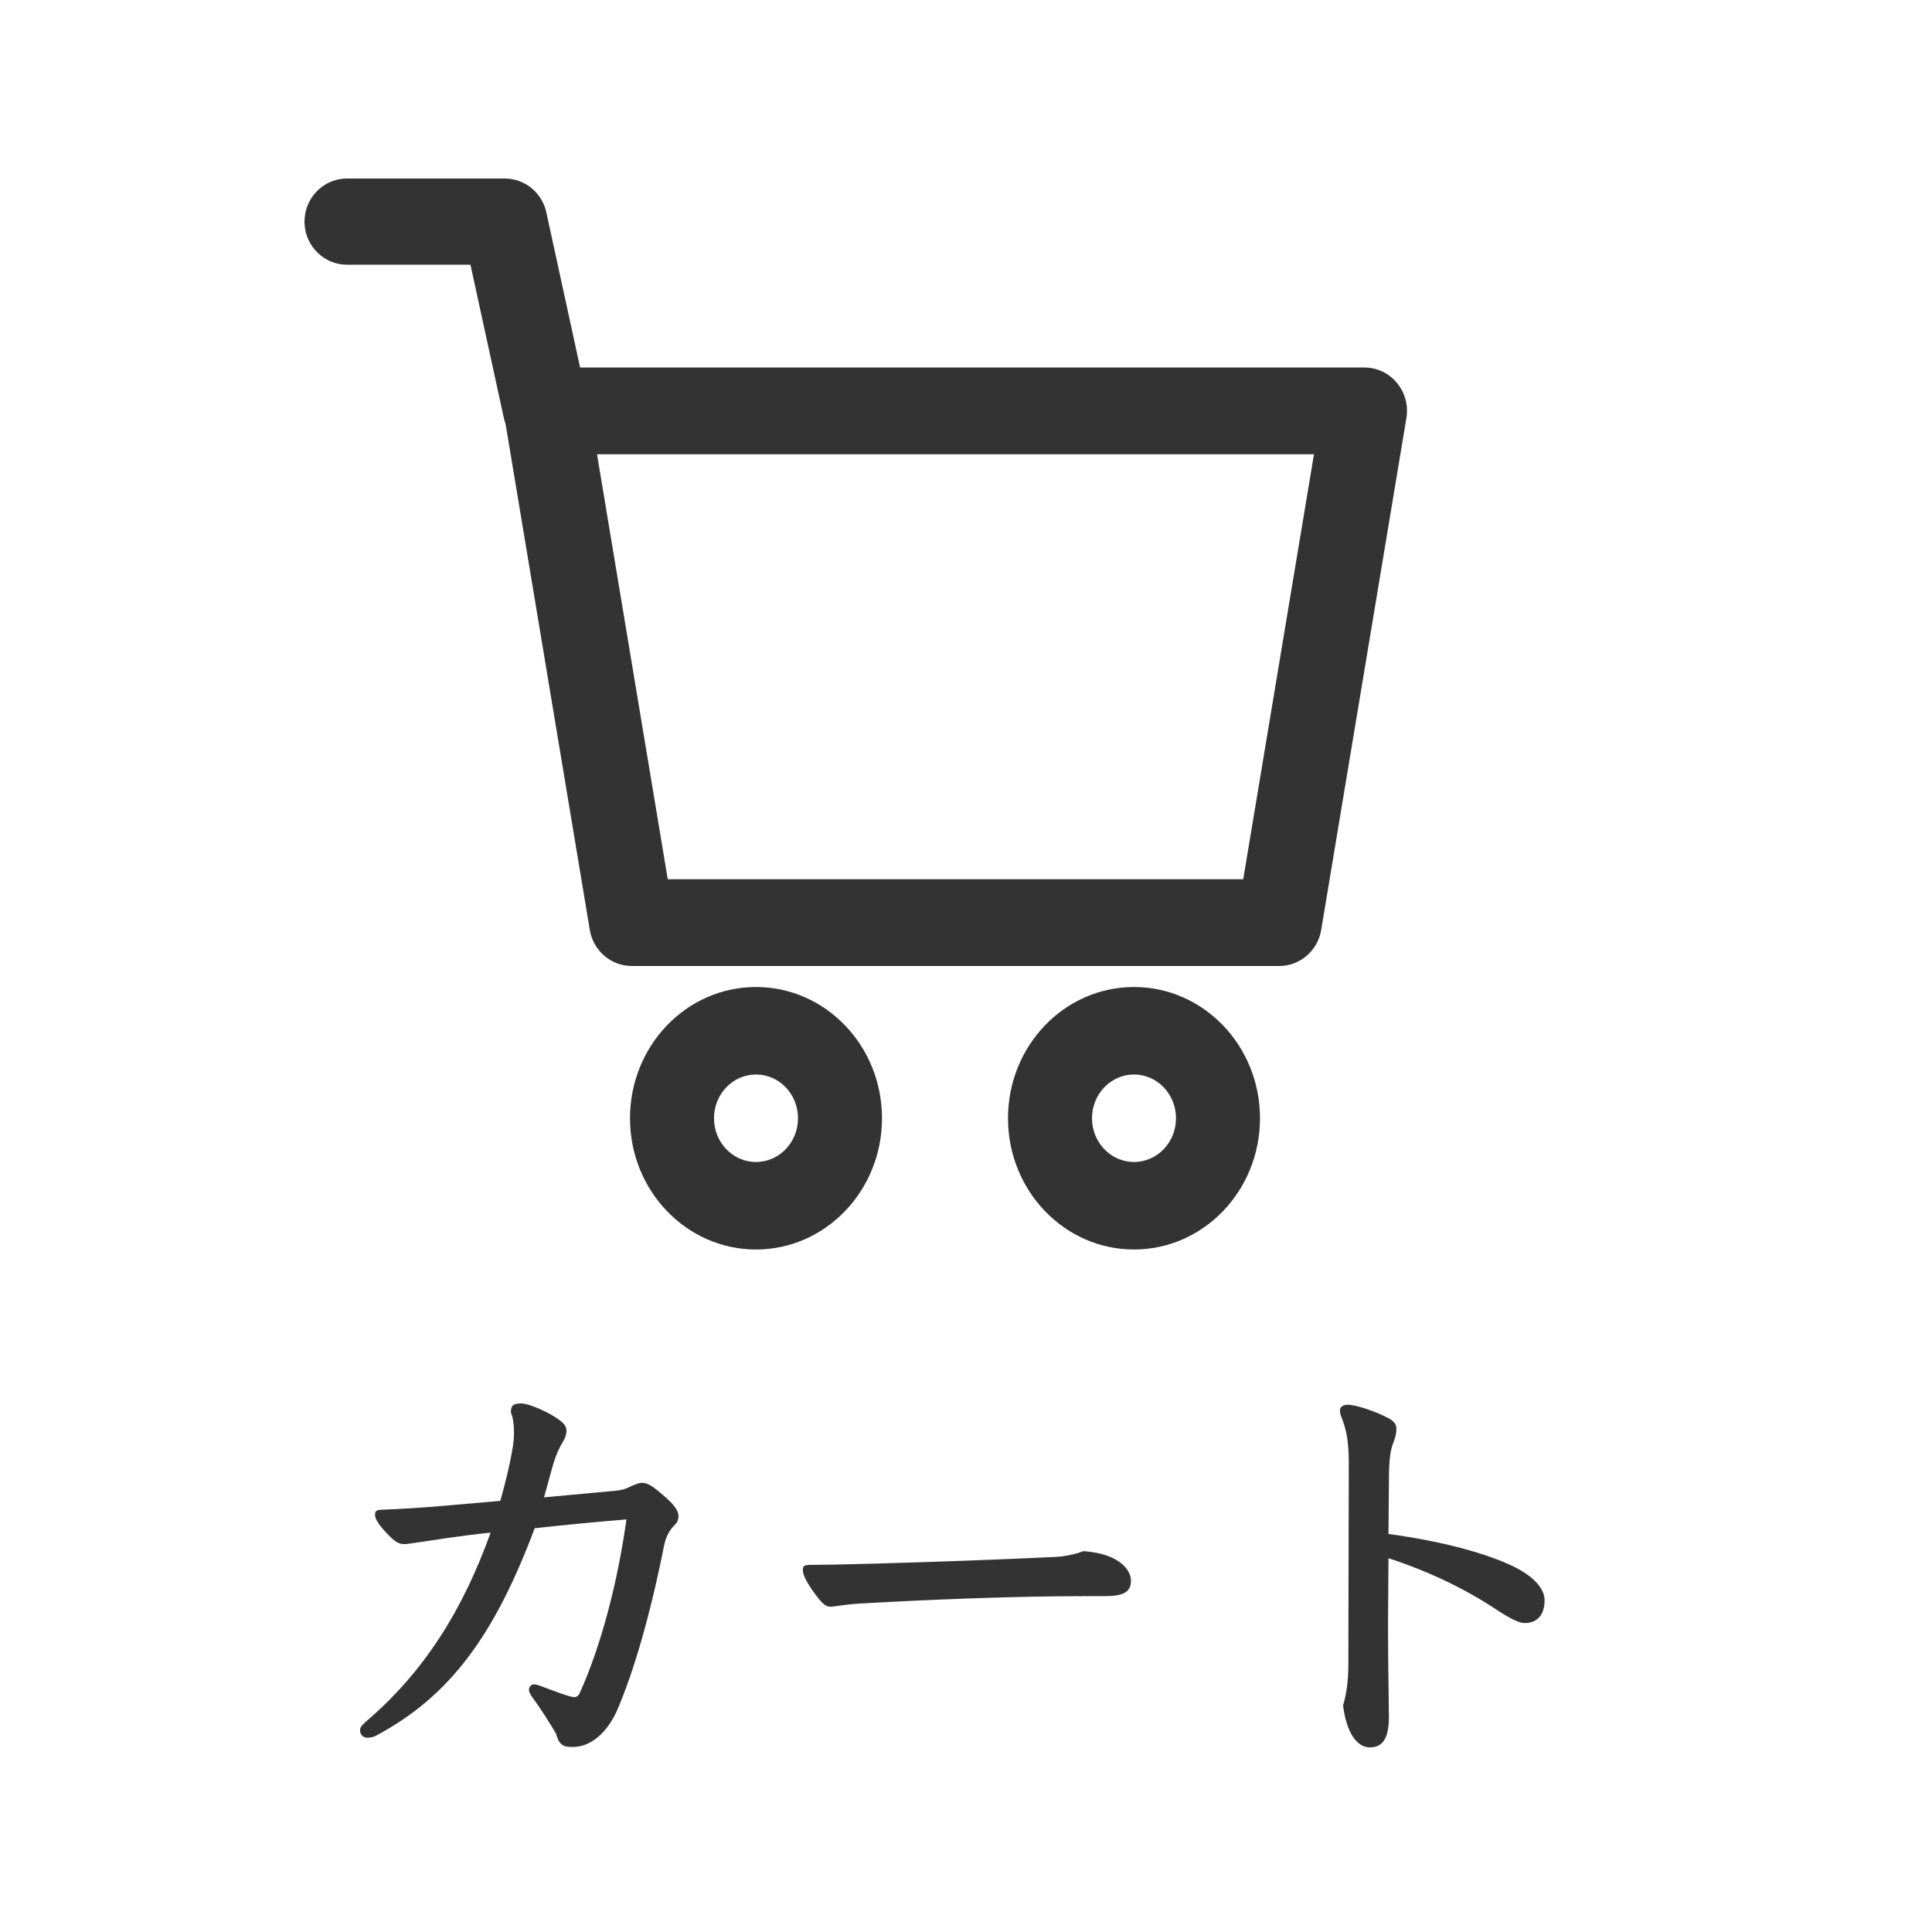
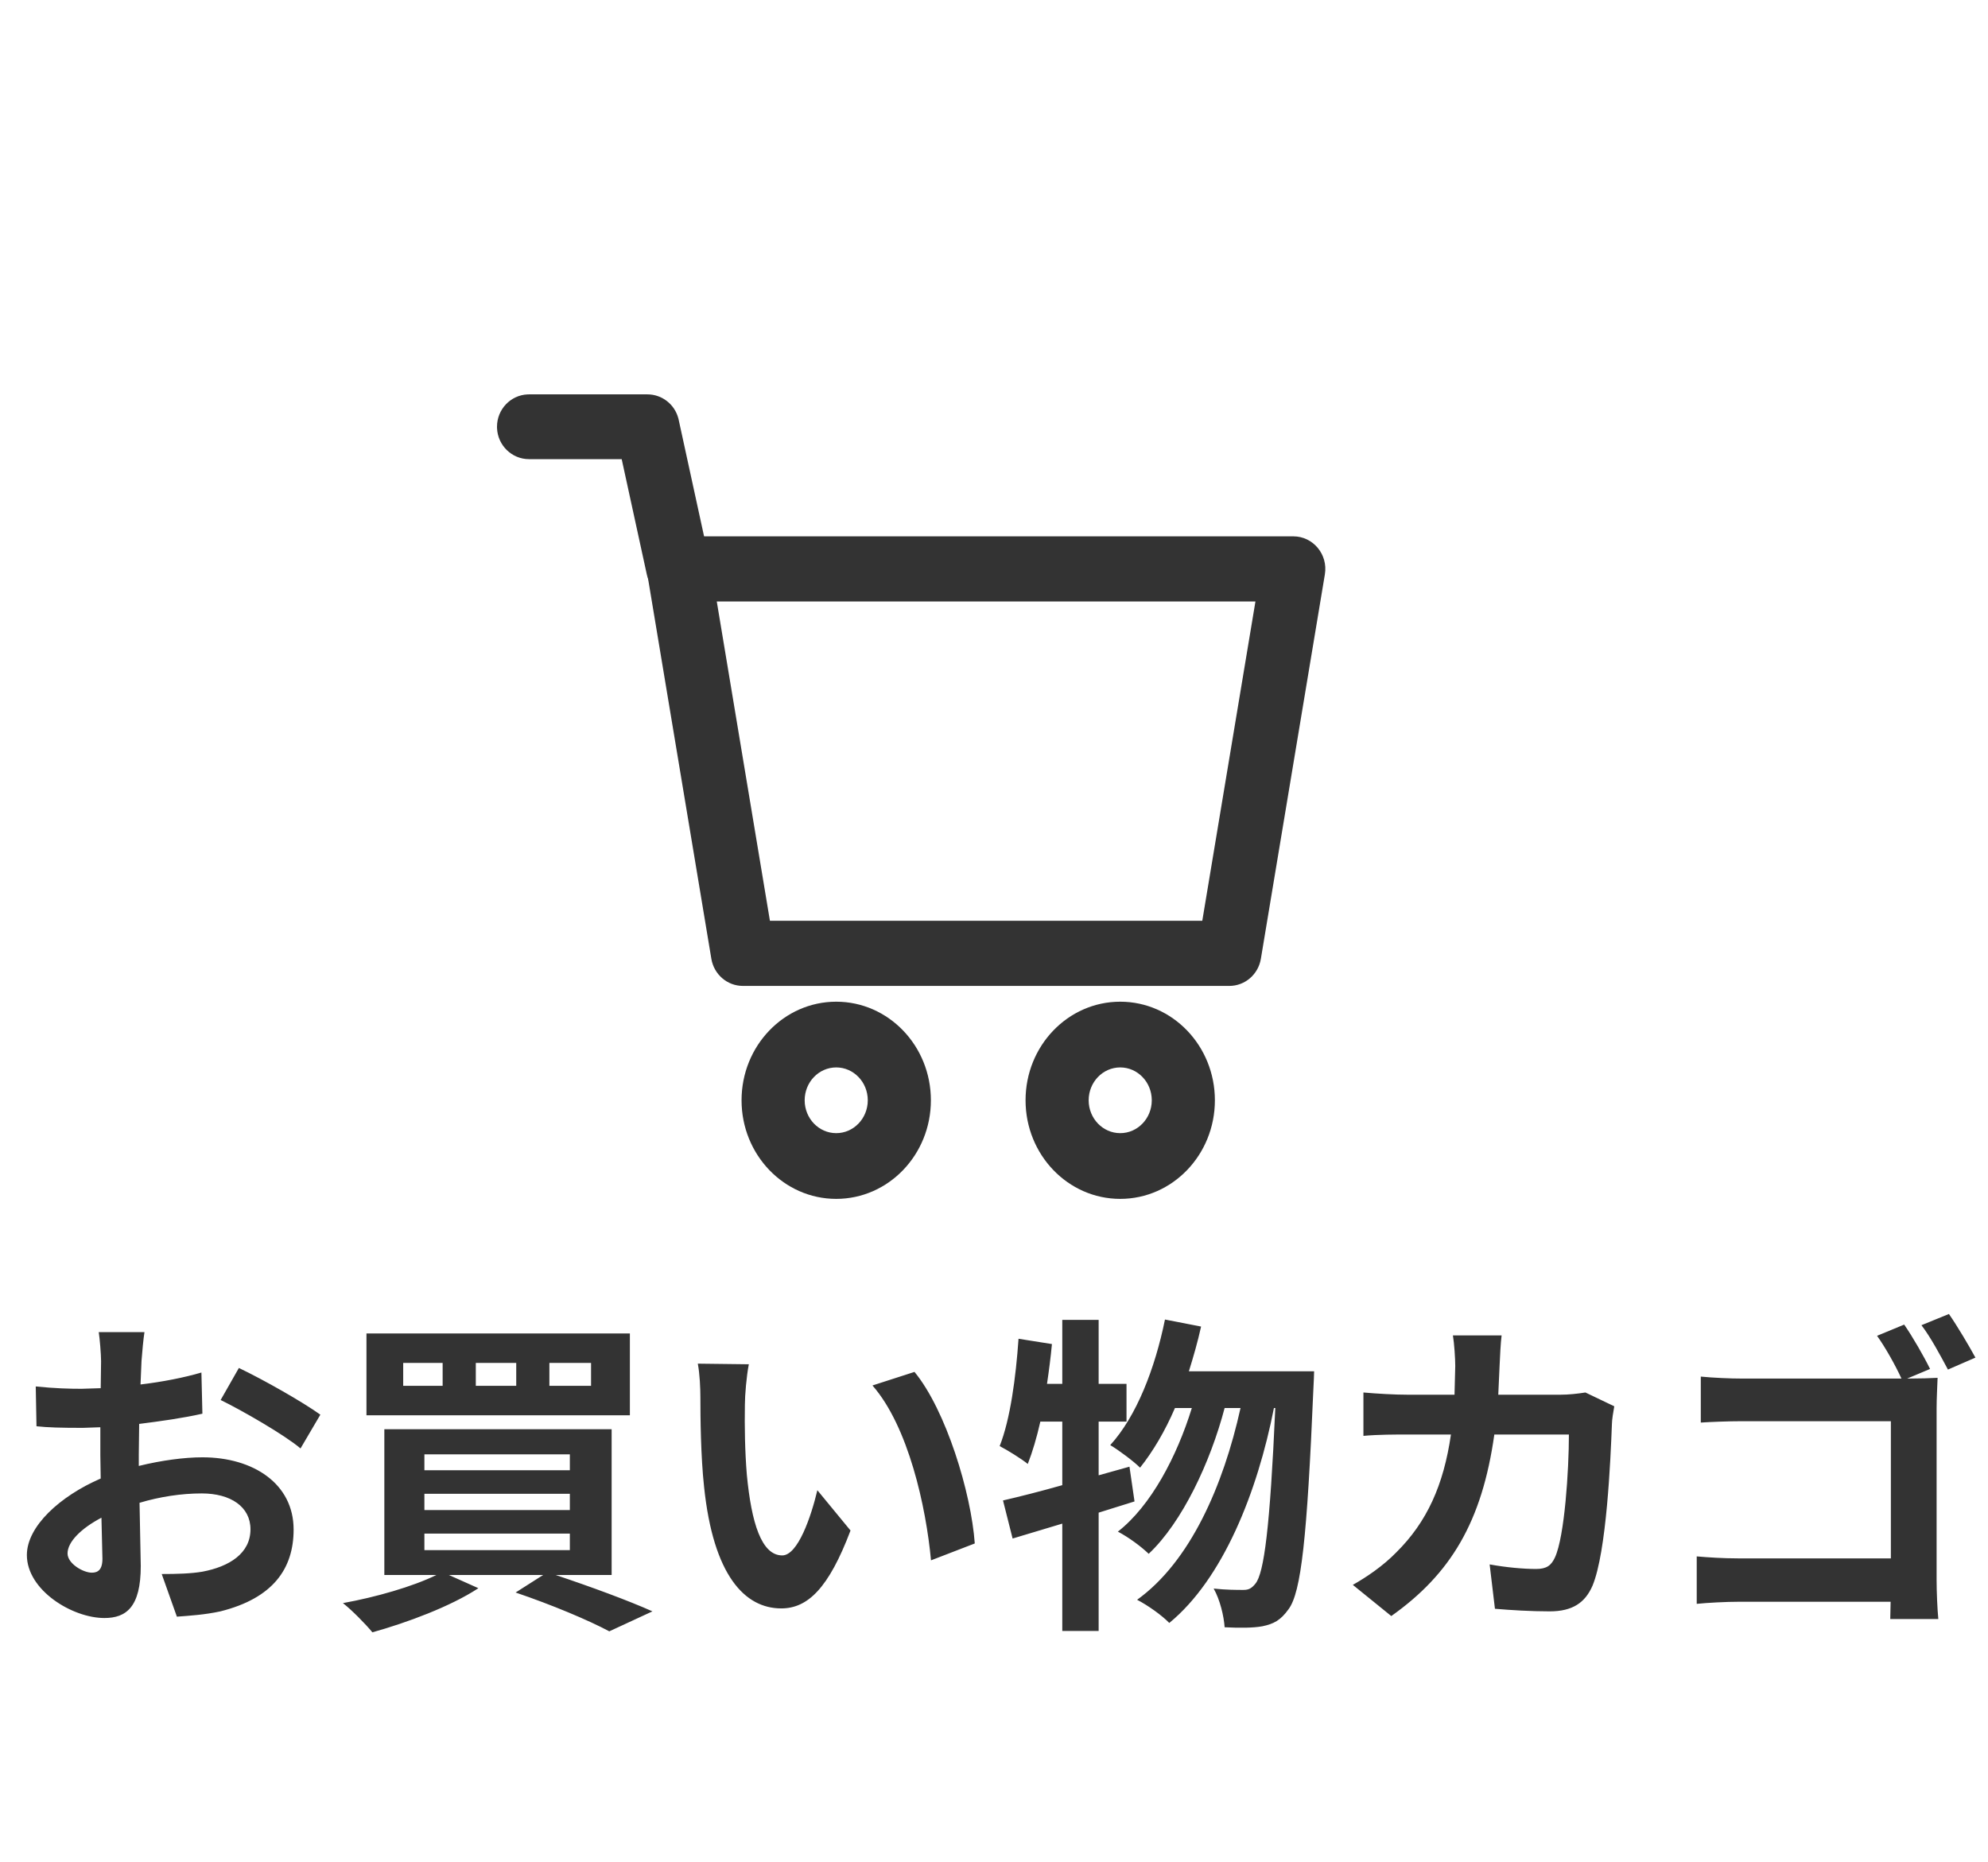
- <svg xmlns="http://www.w3.org/2000/svg" width="184" height="184" viewBox="0 0 184 184">
-   <g fill="none" fill-rule="evenodd" transform="translate(-26 -33)">
-     <circle cx="118" cy="118" r="118" />
-     <path fill="#333" fill-rule="nonzero" d="M80.578,199.378 C82.216,199.378 83.854,198.076 84.862,195.682 C86.332,192.196 87.886,187.03 89.23,180.268 C89.398,179.47 89.65,178.84 90.28,178.21 C90.532,177.958 90.616,177.706 90.616,177.412 C90.616,176.992 90.364,176.614 90.112,176.32 C89.734,175.858 88.6,174.892 88.096,174.556 C87.718,174.304 87.382,174.22 87.172,174.22 C86.878,174.22 86.542,174.346 86.08,174.556 C85.618,174.808 85.156,174.934 84.61,174.976 C82.384,175.186 80.032,175.396 77.806,175.606 C78.142,174.472 78.352,173.59 78.688,172.456 C78.94,171.574 79.276,170.86 79.612,170.314 C79.864,169.894 79.948,169.558 79.948,169.264 C79.948,168.928 79.822,168.676 79.402,168.34 C78.478,167.584 76.42,166.66 75.622,166.66 C74.866,166.66 74.656,166.87 74.656,167.5 C74.866,168.088 74.95,168.634 74.95,169.348 C74.95,169.726 74.95,170.104 74.824,170.902 C74.614,172.204 74.194,174.01 73.648,175.942 C70.078,176.236 66.172,176.656 62.35,176.782 C61.804,176.824 61.72,176.908 61.72,177.286 C61.72,177.79 62.35,178.546 63.148,179.344 C63.82,180.016 64.156,180.058 64.618,180.058 C64.702,180.058 65.248,179.974 65.836,179.89 C67.6,179.638 69.826,179.26 72.724,178.966 C70.12,186.232 66.466,192.154 60.922,196.9 C60.46,197.32 60.292,197.488 60.292,197.782 C60.292,198.202 60.586,198.496 60.964,198.496 C61.384,198.496 61.594,198.412 61.846,198.286 C68.818,194.548 73.06,188.836 76.924,178.546 C79.948,178.21 82.678,177.958 85.66,177.706 C84.82,183.754 83.224,189.802 81.208,194.254 C81.082,194.506 80.914,194.632 80.662,194.632 C80.284,194.632 78.52,193.96 77.638,193.624 C77.176,193.456 77.008,193.414 76.84,193.414 C76.546,193.414 76.378,193.708 76.378,193.918 C76.378,194.086 76.462,194.296 76.63,194.548 C77.638,195.934 78.226,196.9 78.94,198.076 C79.276,199.252 79.654,199.378 80.578,199.378 Z M105.19,186.022 C106.156,185.896 106.954,185.77 107.752,185.728 C114.262,185.35 122.452,185.014 129.466,185.014 L131.146,185.014 C132.994,185.014 133.708,184.636 133.708,183.544 C133.708,182.368 132.364,180.94 129.172,180.73 C128.416,181.024 127.408,181.234 126.568,181.276 C121.36,181.528 115.438,181.738 109.684,181.906 C107.668,181.948 105.358,182.032 103.342,182.032 C102.586,182.032 102.46,182.116 102.46,182.536 C102.46,183.04 102.922,183.922 103.972,185.266 C104.56,185.98 104.812,186.022 105.19,186.022 Z M156.472,199.42 C157.69,199.42 158.278,198.538 158.278,196.522 C158.236,193.414 158.194,190.39 158.194,187.492 C158.194,185.434 158.236,183.376 158.236,181.402 C161.974,182.62 165.46,184.258 168.61,186.358 C170.08,187.324 170.794,187.576 171.214,187.576 C172.348,187.576 173.104,186.862 173.104,185.392 C173.104,184.384 172.18,183.166 170.08,182.158 C167.812,181.066 163.822,179.848 158.236,179.092 L158.278,174.052 C158.278,171.868 158.446,171.028 158.698,170.398 C158.908,169.852 158.992,169.516 158.992,169.054 C158.992,168.676 158.782,168.34 158.194,168.046 C157.186,167.5 155.212,166.786 154.372,166.786 C153.952,166.786 153.616,166.954 153.616,167.332 C153.616,167.542 153.658,167.752 153.784,168.046 C154.162,169.012 154.456,170.02 154.456,172.414 C154.456,179.05 154.414,185.56 154.414,191.482 C154.414,193.078 154.246,194.296 153.91,195.43 C154.246,198.076 155.254,199.42 156.472,199.42 Z" />
-     <g fill-rule="nonzero" transform="translate(54.734 49.343)">
+ <svg xmlns="http://www.w3.org/2000/svg" width="252" height="236" viewBox="0 0 252 236">
+   <g fill="none" fill-rule="evenodd">
+     <circle cx="126" cy="118" r="118" />
+     <text fill="#333" font-family="YuKyo_Yoko-Bold, YuKyokasho Yoko" font-size="42" font-weight="bold">
+       <tspan x="0" y="203">お買い物カゴ</tspan>
+     </text>
+     <g fill-rule="nonzero" transform="translate(62.734 49.343)">
      <path fill="#333" d="M43.266 77.657C36.638 77.657 31.266 83.253 31.266 90.157 31.266 97.06 36.638 102.657 43.266 102.657 49.893 102.657 55.266 97.06 55.266 90.157 55.266 83.253 49.893 77.657 43.266 77.657zM43.266 85.99C45.475 85.99 47.266 87.855 47.266 90.157 47.266 92.458 45.475 94.323 43.266 94.323 41.057 94.323 39.266 92.458 39.266 90.157 39.266 87.855 41.057 85.99 43.266 85.99zM79.266 77.657C72.638 77.657 67.266 83.253 67.266 90.157 67.266 97.06 72.638 102.657 79.266 102.657 85.893 102.657 91.266 97.06 91.266 90.157 91.266 83.253 85.893 77.657 79.266 77.657zM79.266 85.99C81.475 85.99 83.266 87.855 83.266 90.157 83.266 92.458 81.475 94.323 79.266 94.323 77.057 94.323 75.266 92.458 75.266 90.157 75.266 87.855 77.057 85.99 79.266 85.99zM101.208 18.657L23.323 18.657C20.812 18.657 18.904 20.956 19.324 23.477L27.437 72.216C27.767 74.203 29.457 75.657 31.436 75.657L93.095 75.657C95.074 75.657 96.764 74.203 97.095 72.216L105.208 23.477C105.627 20.956 103.719 18.657 101.208 18.657zM96.406 26.918L89.668 67.396 34.862 67.396 28.125 26.918 96.406 26.918z" />
      <polygon points="99.266 26.657 92.161 68.657 34.37 68.657 27.266 26.657" />
      <path fill="#333" d="M19.333,0.657 C21.177,0.657 22.78,1.912 23.253,3.699 L23.296,3.879 L27.17,21.666 C27.652,23.88 26.269,26.071 24.08,26.56 C21.949,27.035 19.84,25.72 19.285,23.606 L19.244,23.433 L16.072,8.869 L4.324,8.87 C2.142,8.87 0.362,7.126 0.269,4.941 L0.266,4.763 C0.266,2.555 1.988,0.754 4.148,0.66 L4.324,0.657 L19.333,0.657 Z" />
    </g>
  </g>
</svg>
